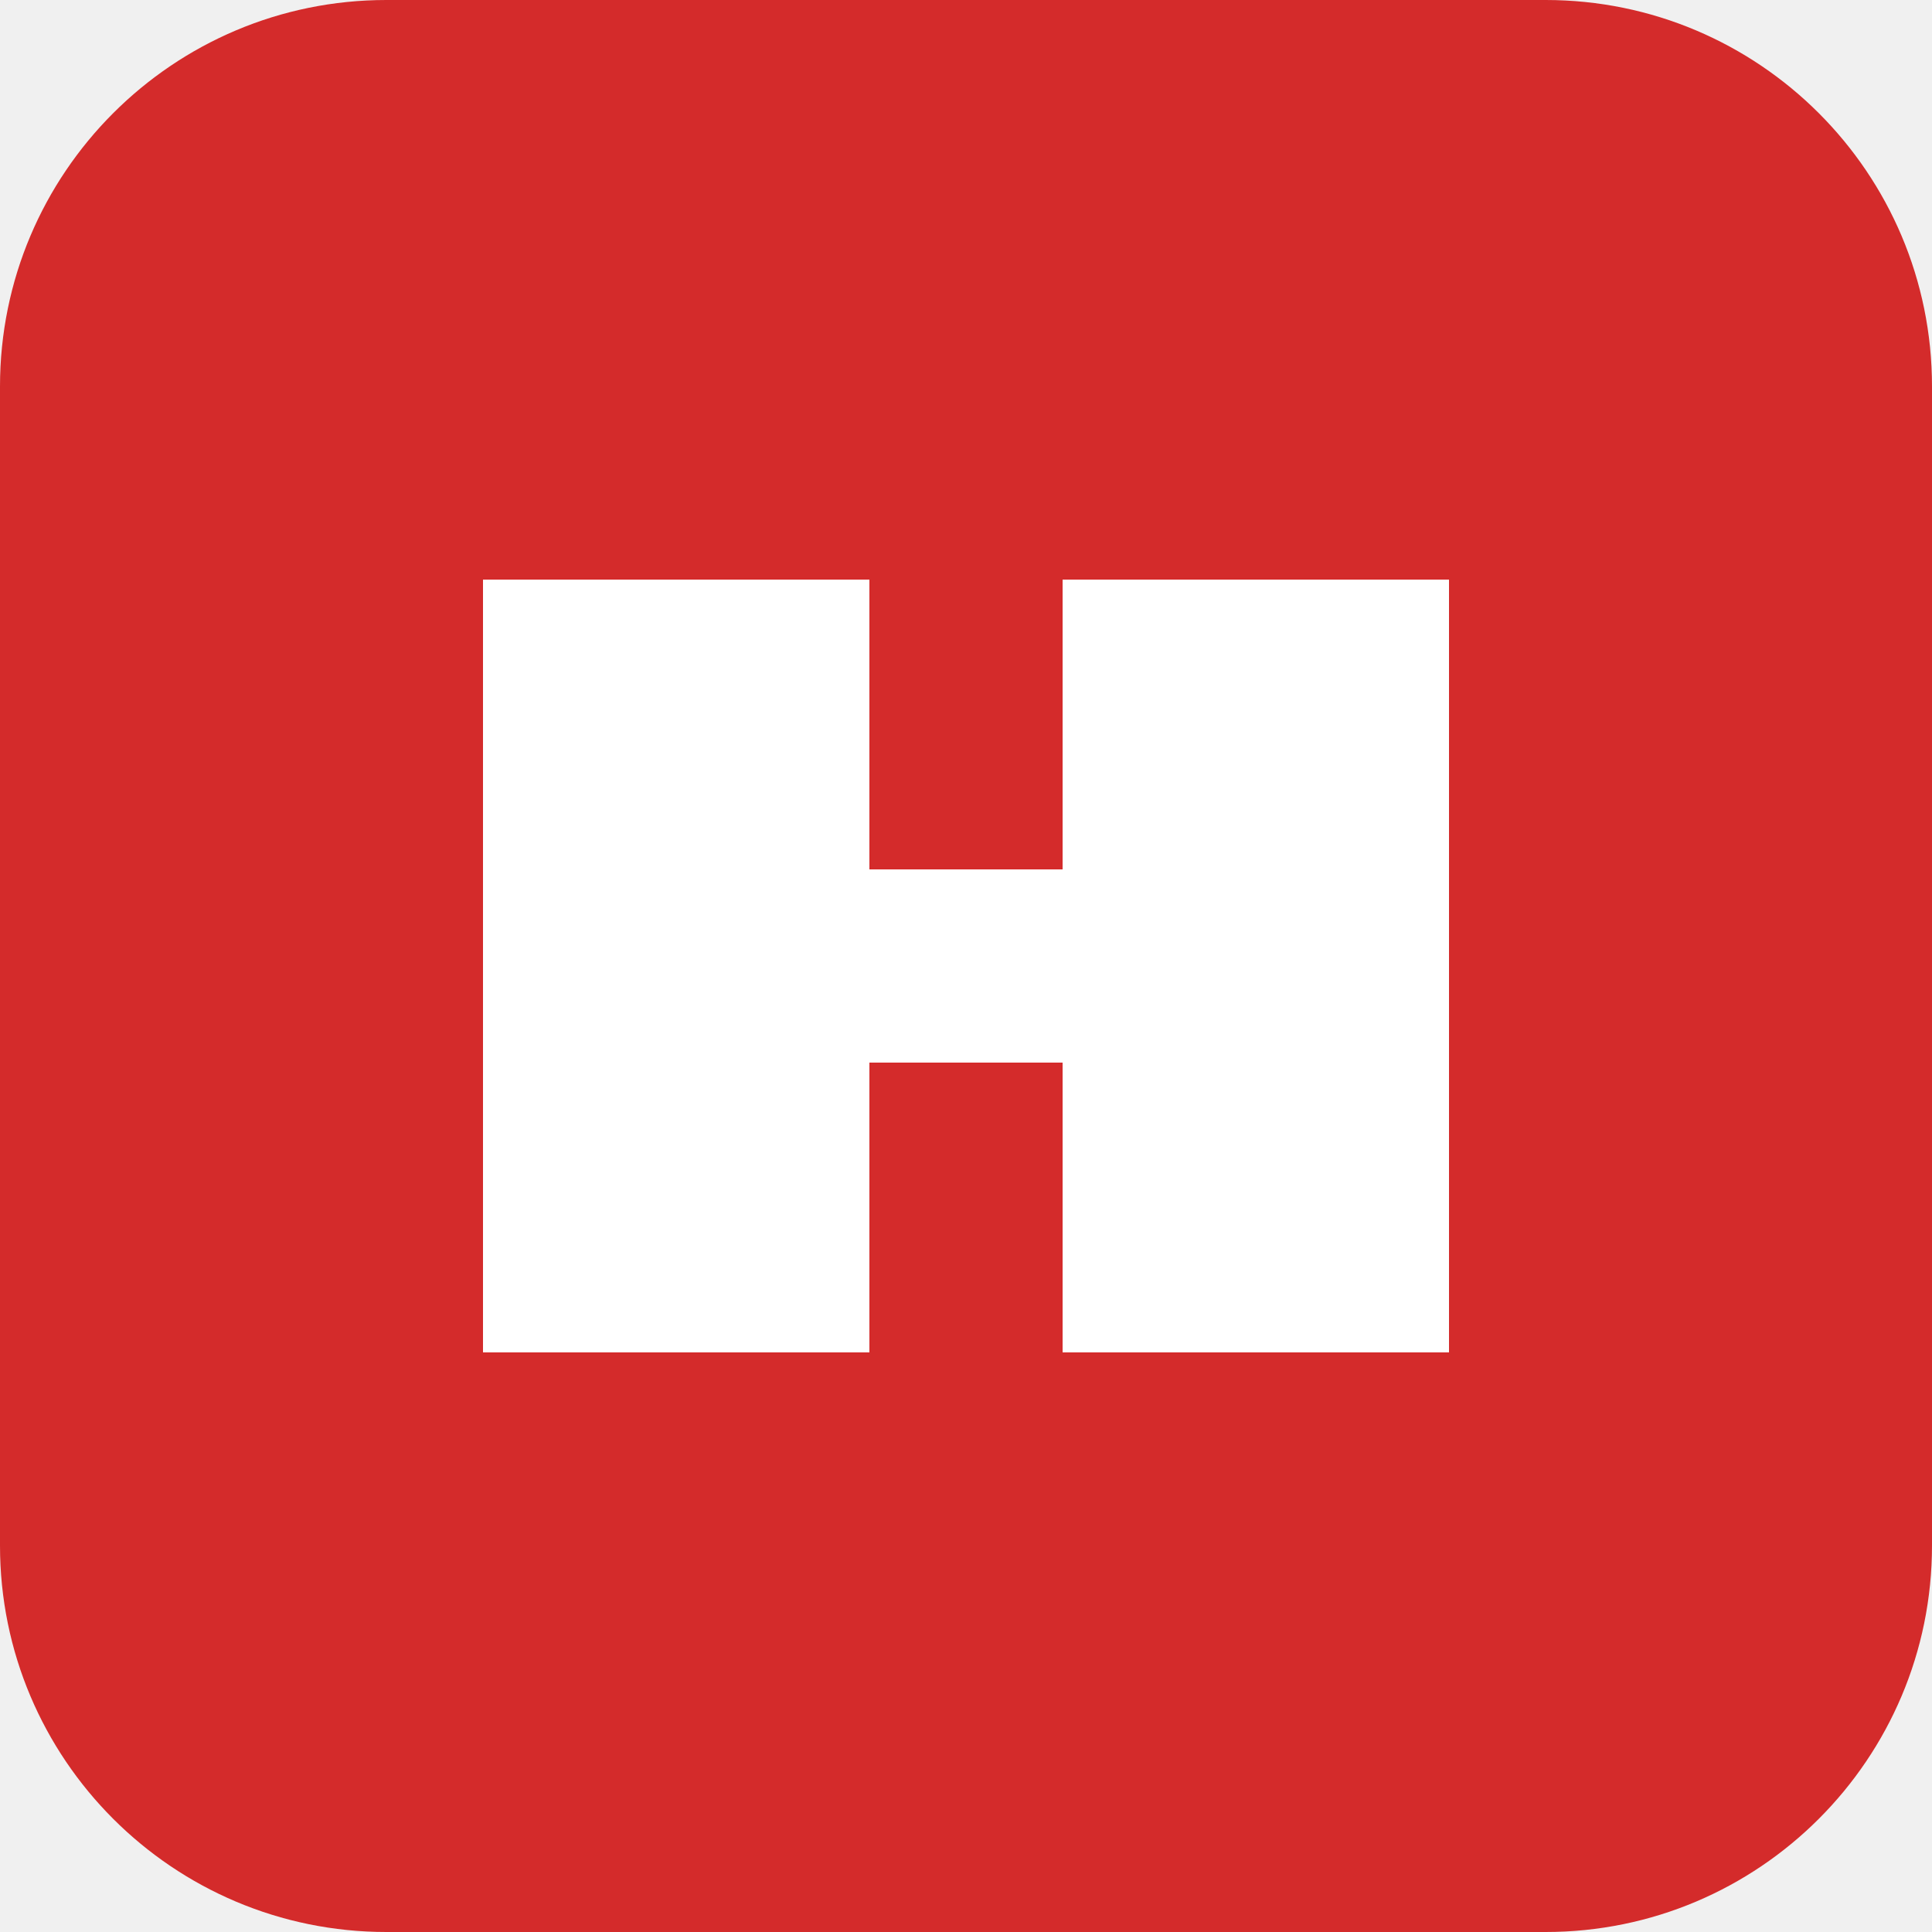
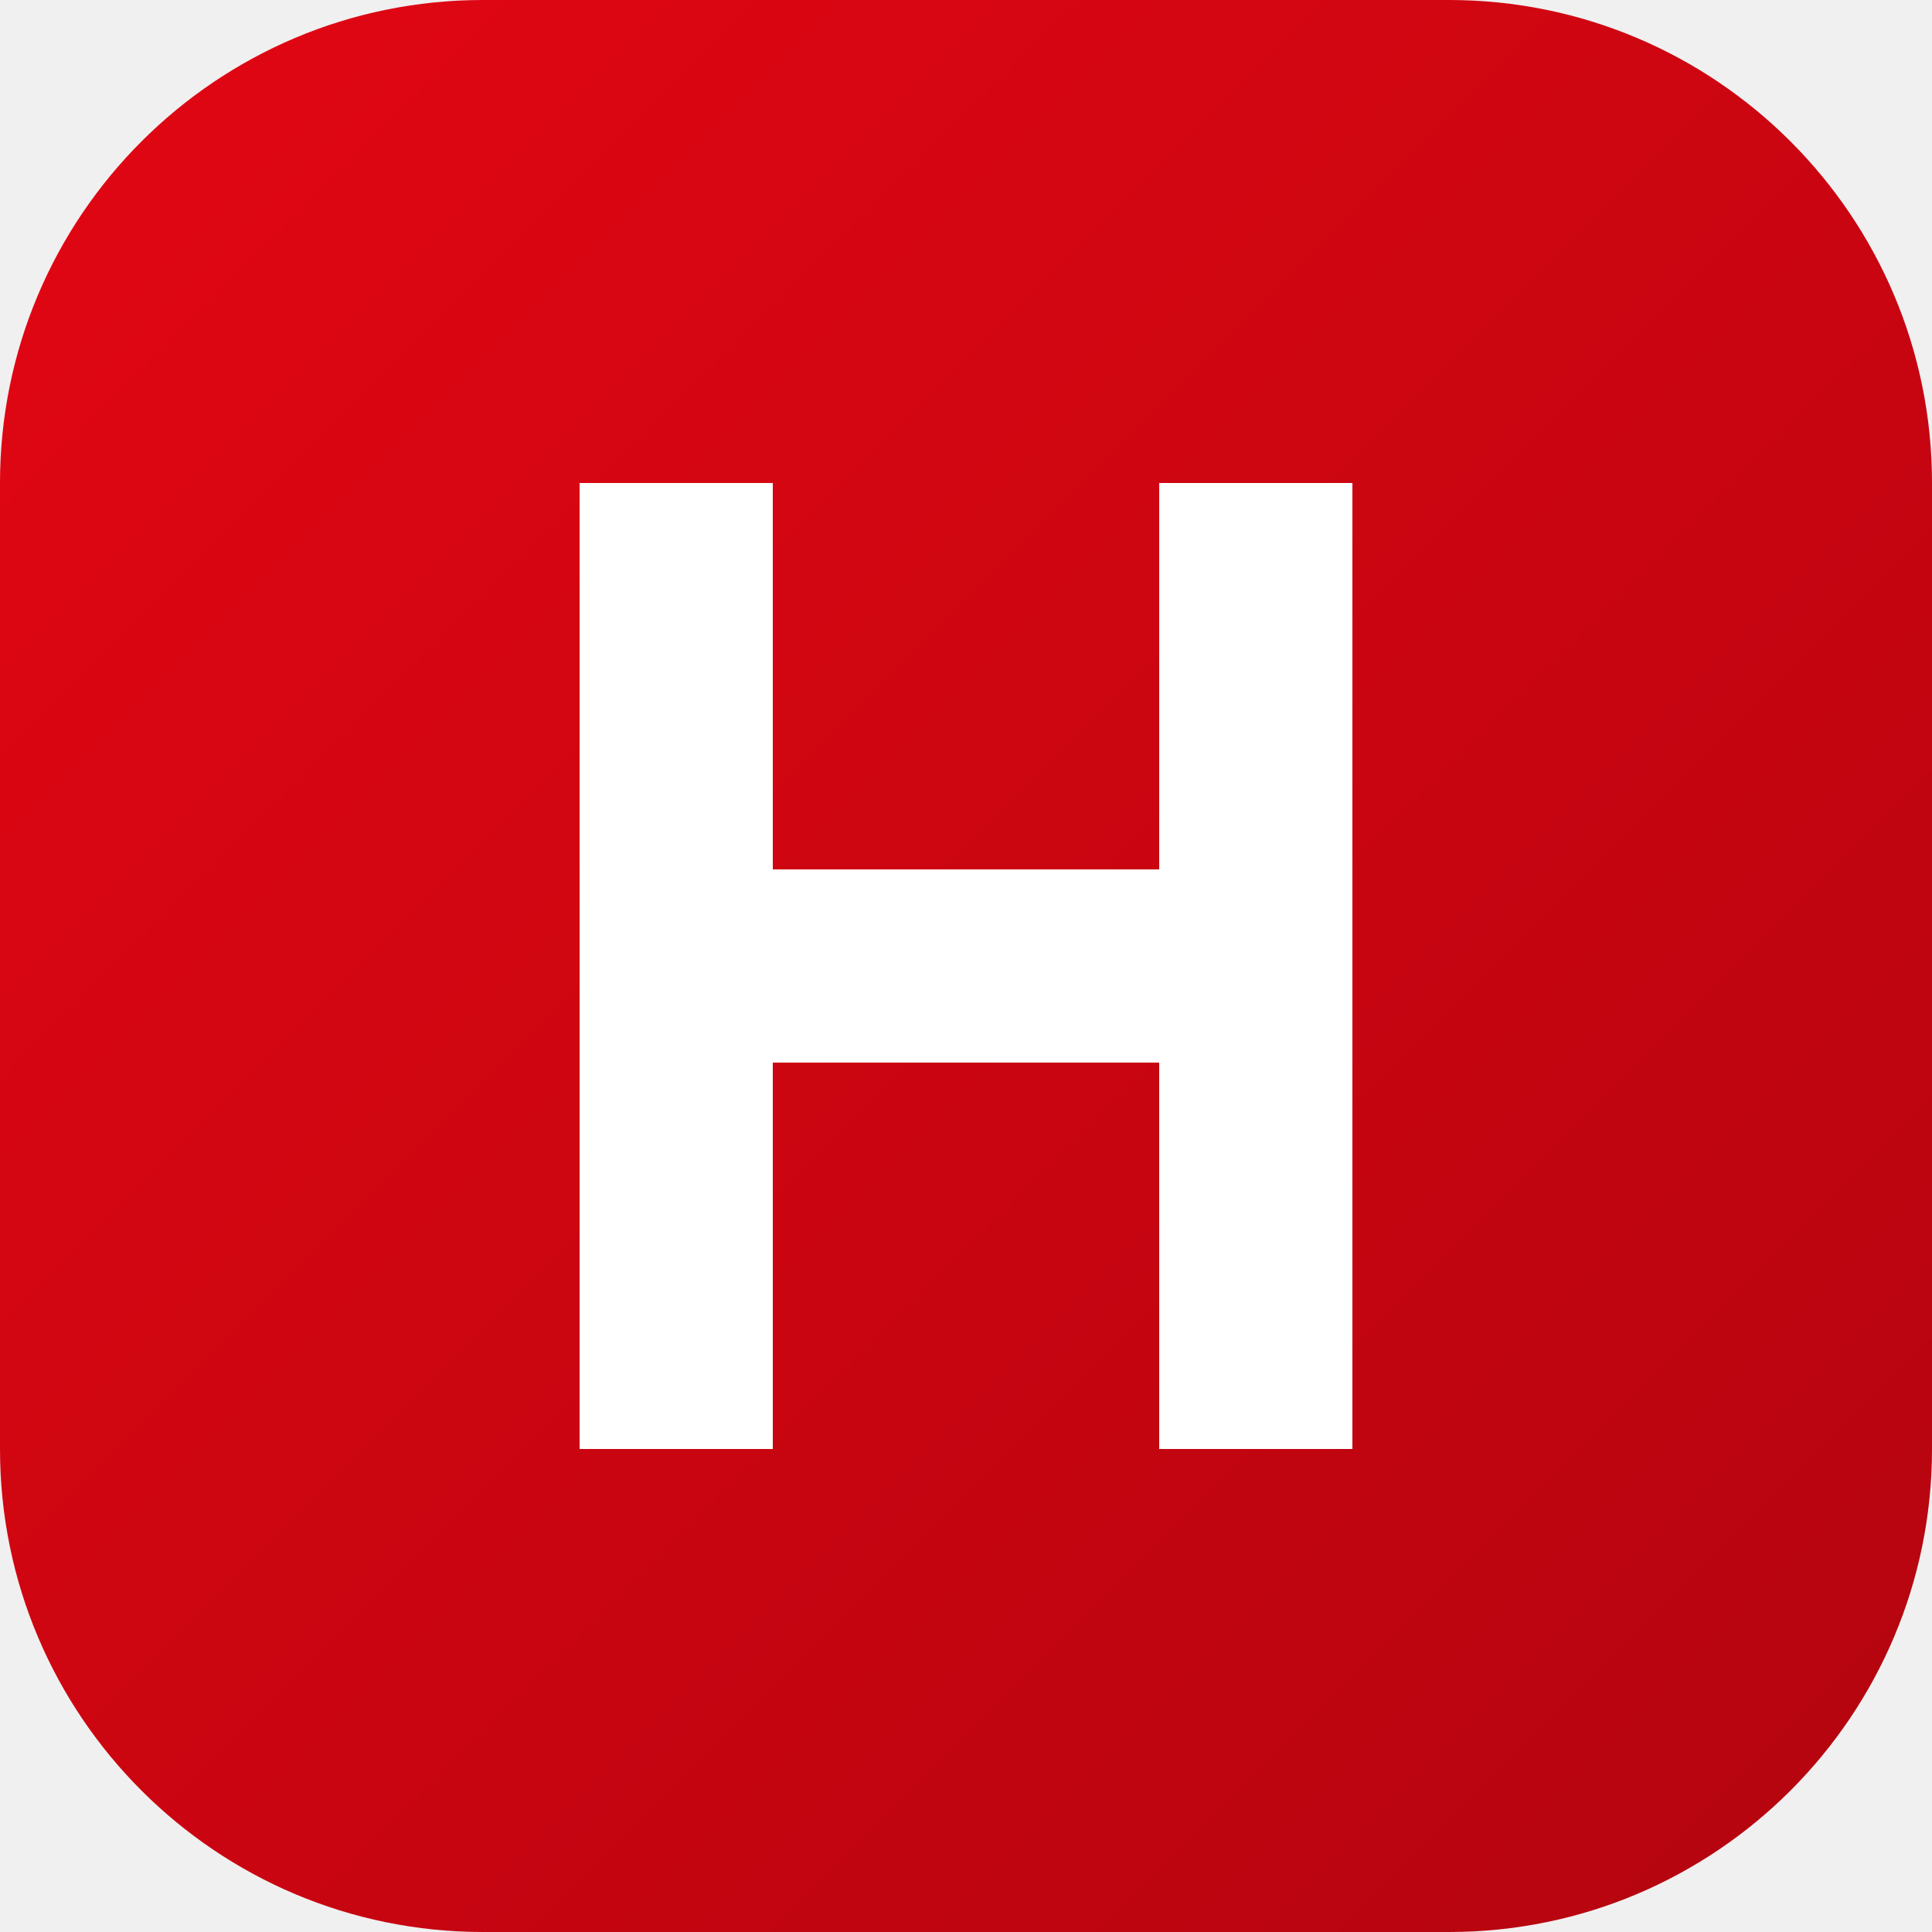
<svg xmlns="http://www.w3.org/2000/svg" viewBox="0 0 40 40" fill="none">
-   <rect width="40" height="40" rx="8" fill="#D42B2B" />
-   <path d="M10 12h8v6h4v-6h8v16h-8v-6h-4v6h-8V12z" fill="#fff" />
+   <defs>
+     <linearGradient id="favicon-grad" x1="0%" y1="0%" x2="100%" y2="100%">
+       <stop offset="0%" stop-color="#E30613" />
+       <stop offset="100%" stop-color="#B3050F" />
+     </linearGradient>
+   </defs>
+   <rect width="40" height="40" rx="10" fill="url(#favicon-grad)" />
+   <path d="M12 10h4v8h8v-8h4v20h-4v-8h-8v8h-4V10z" fill="#fff" />
</svg>
